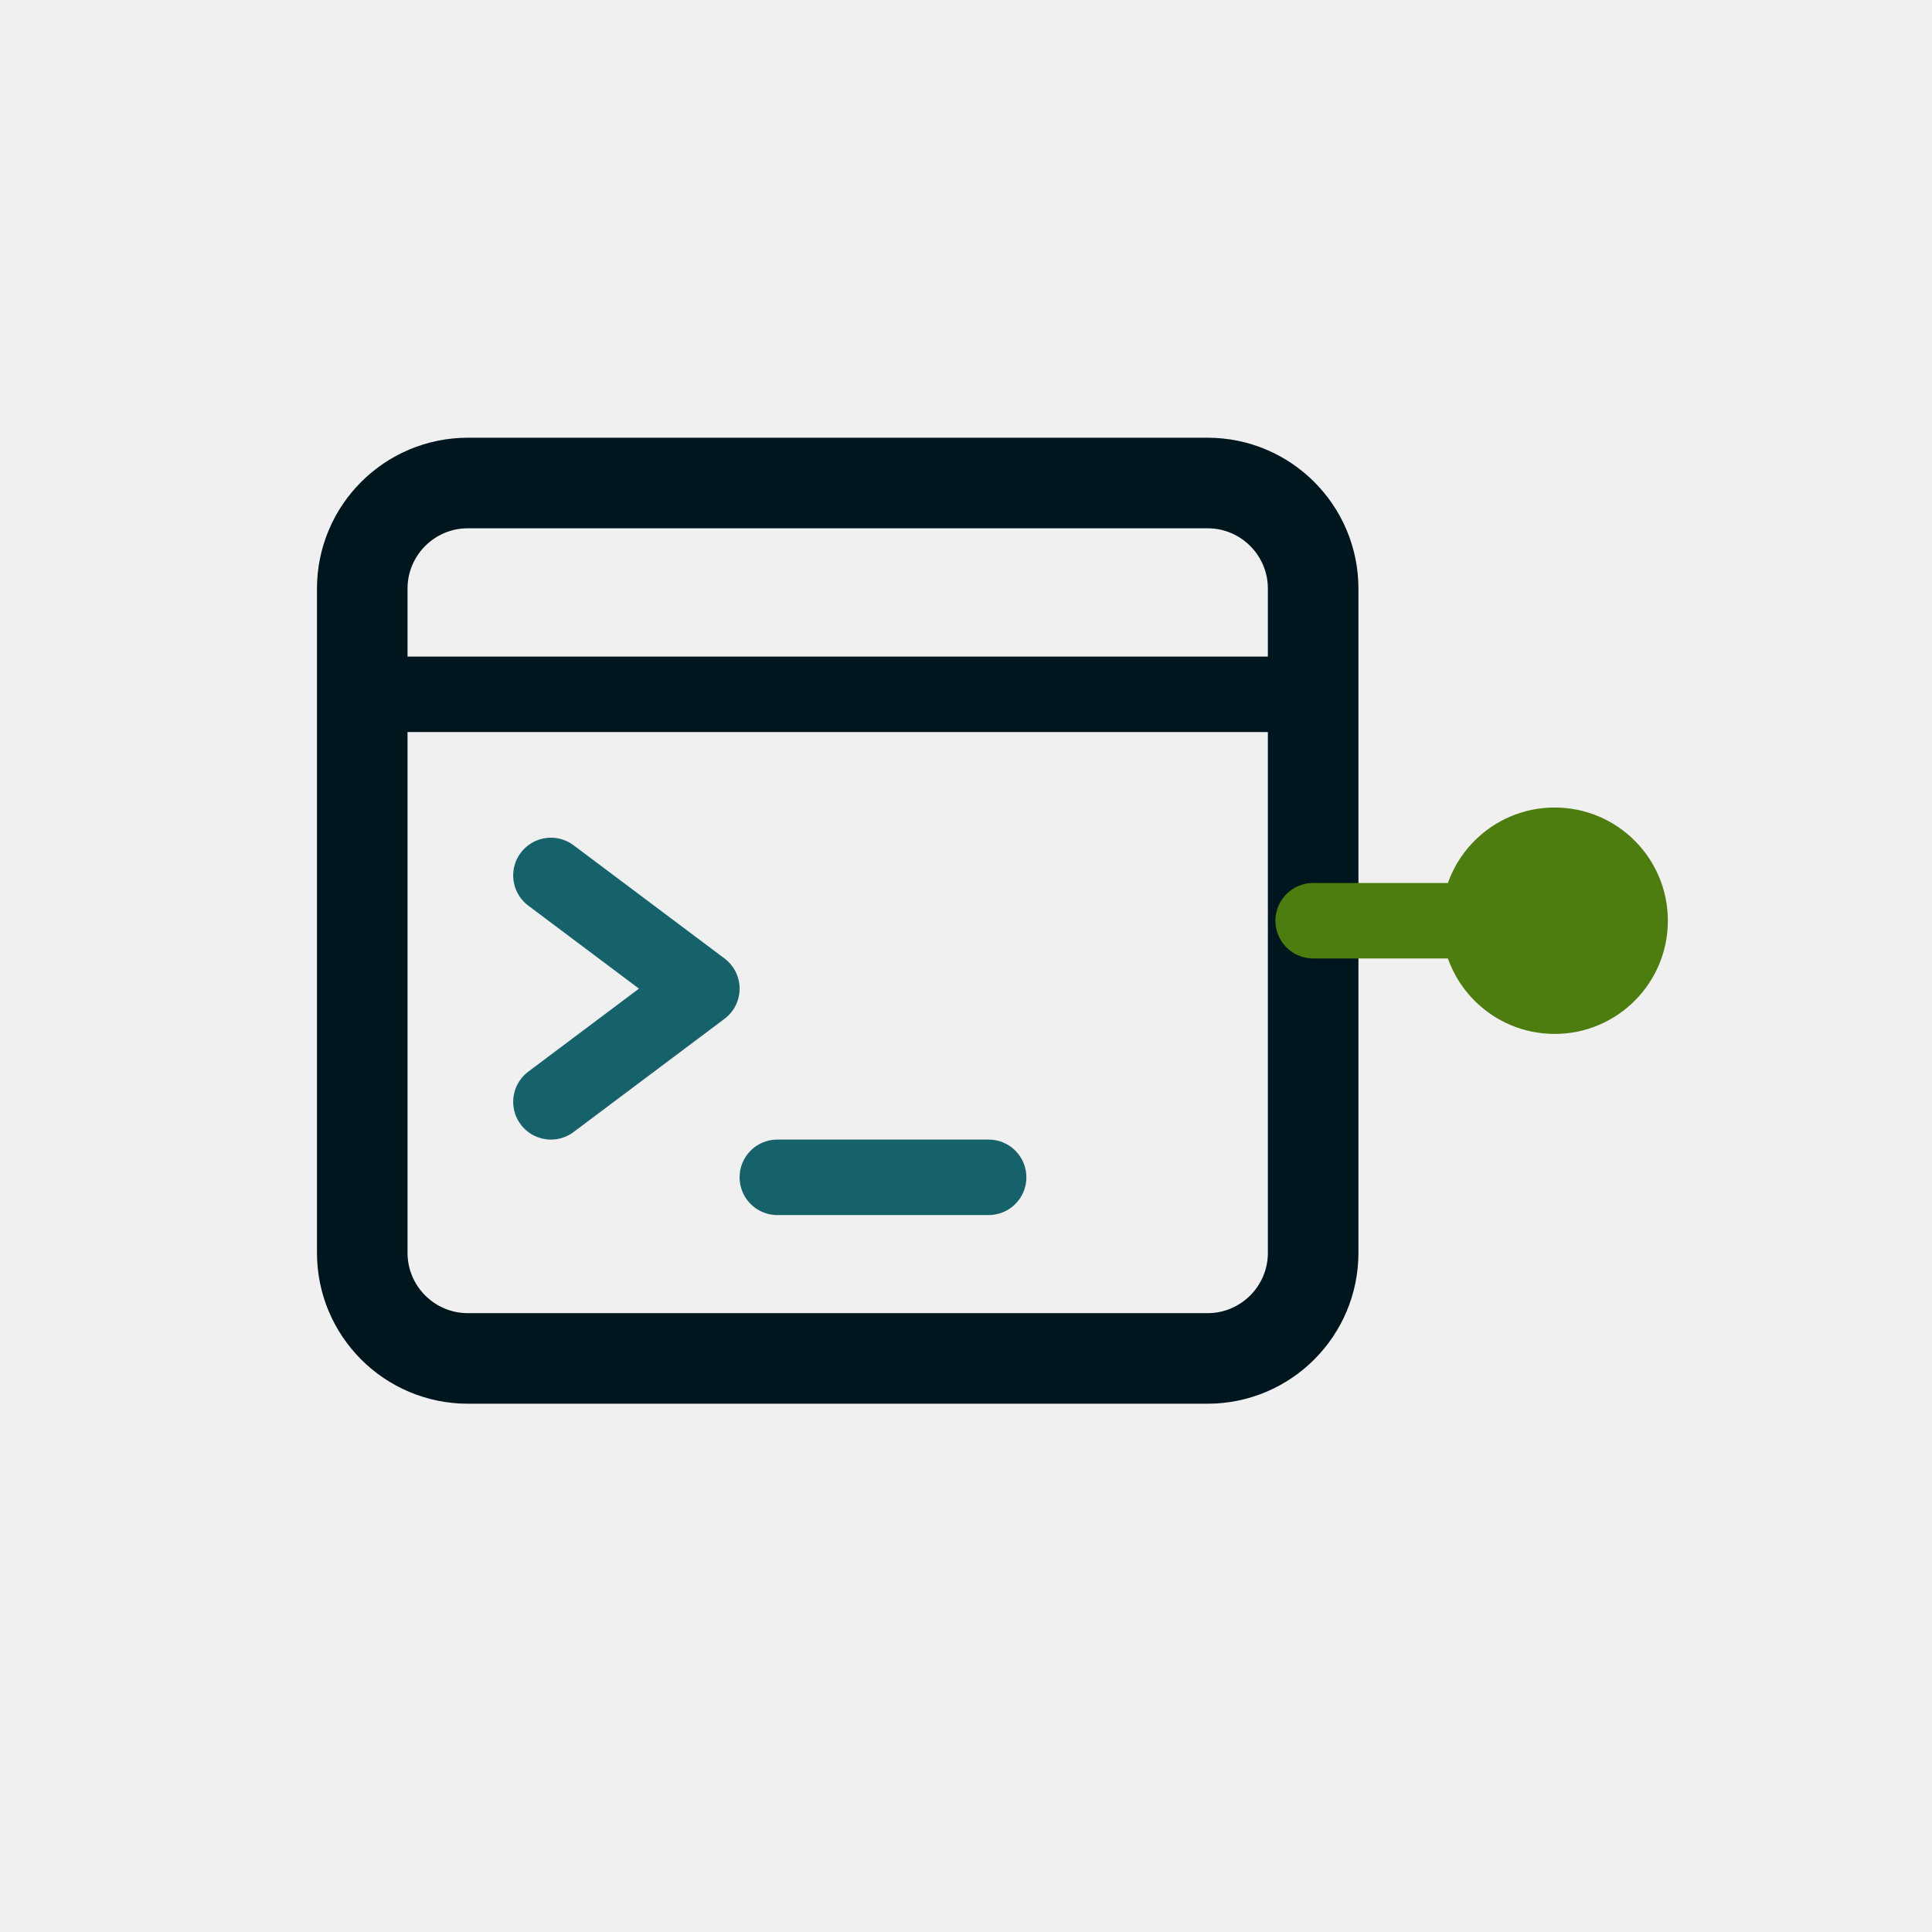
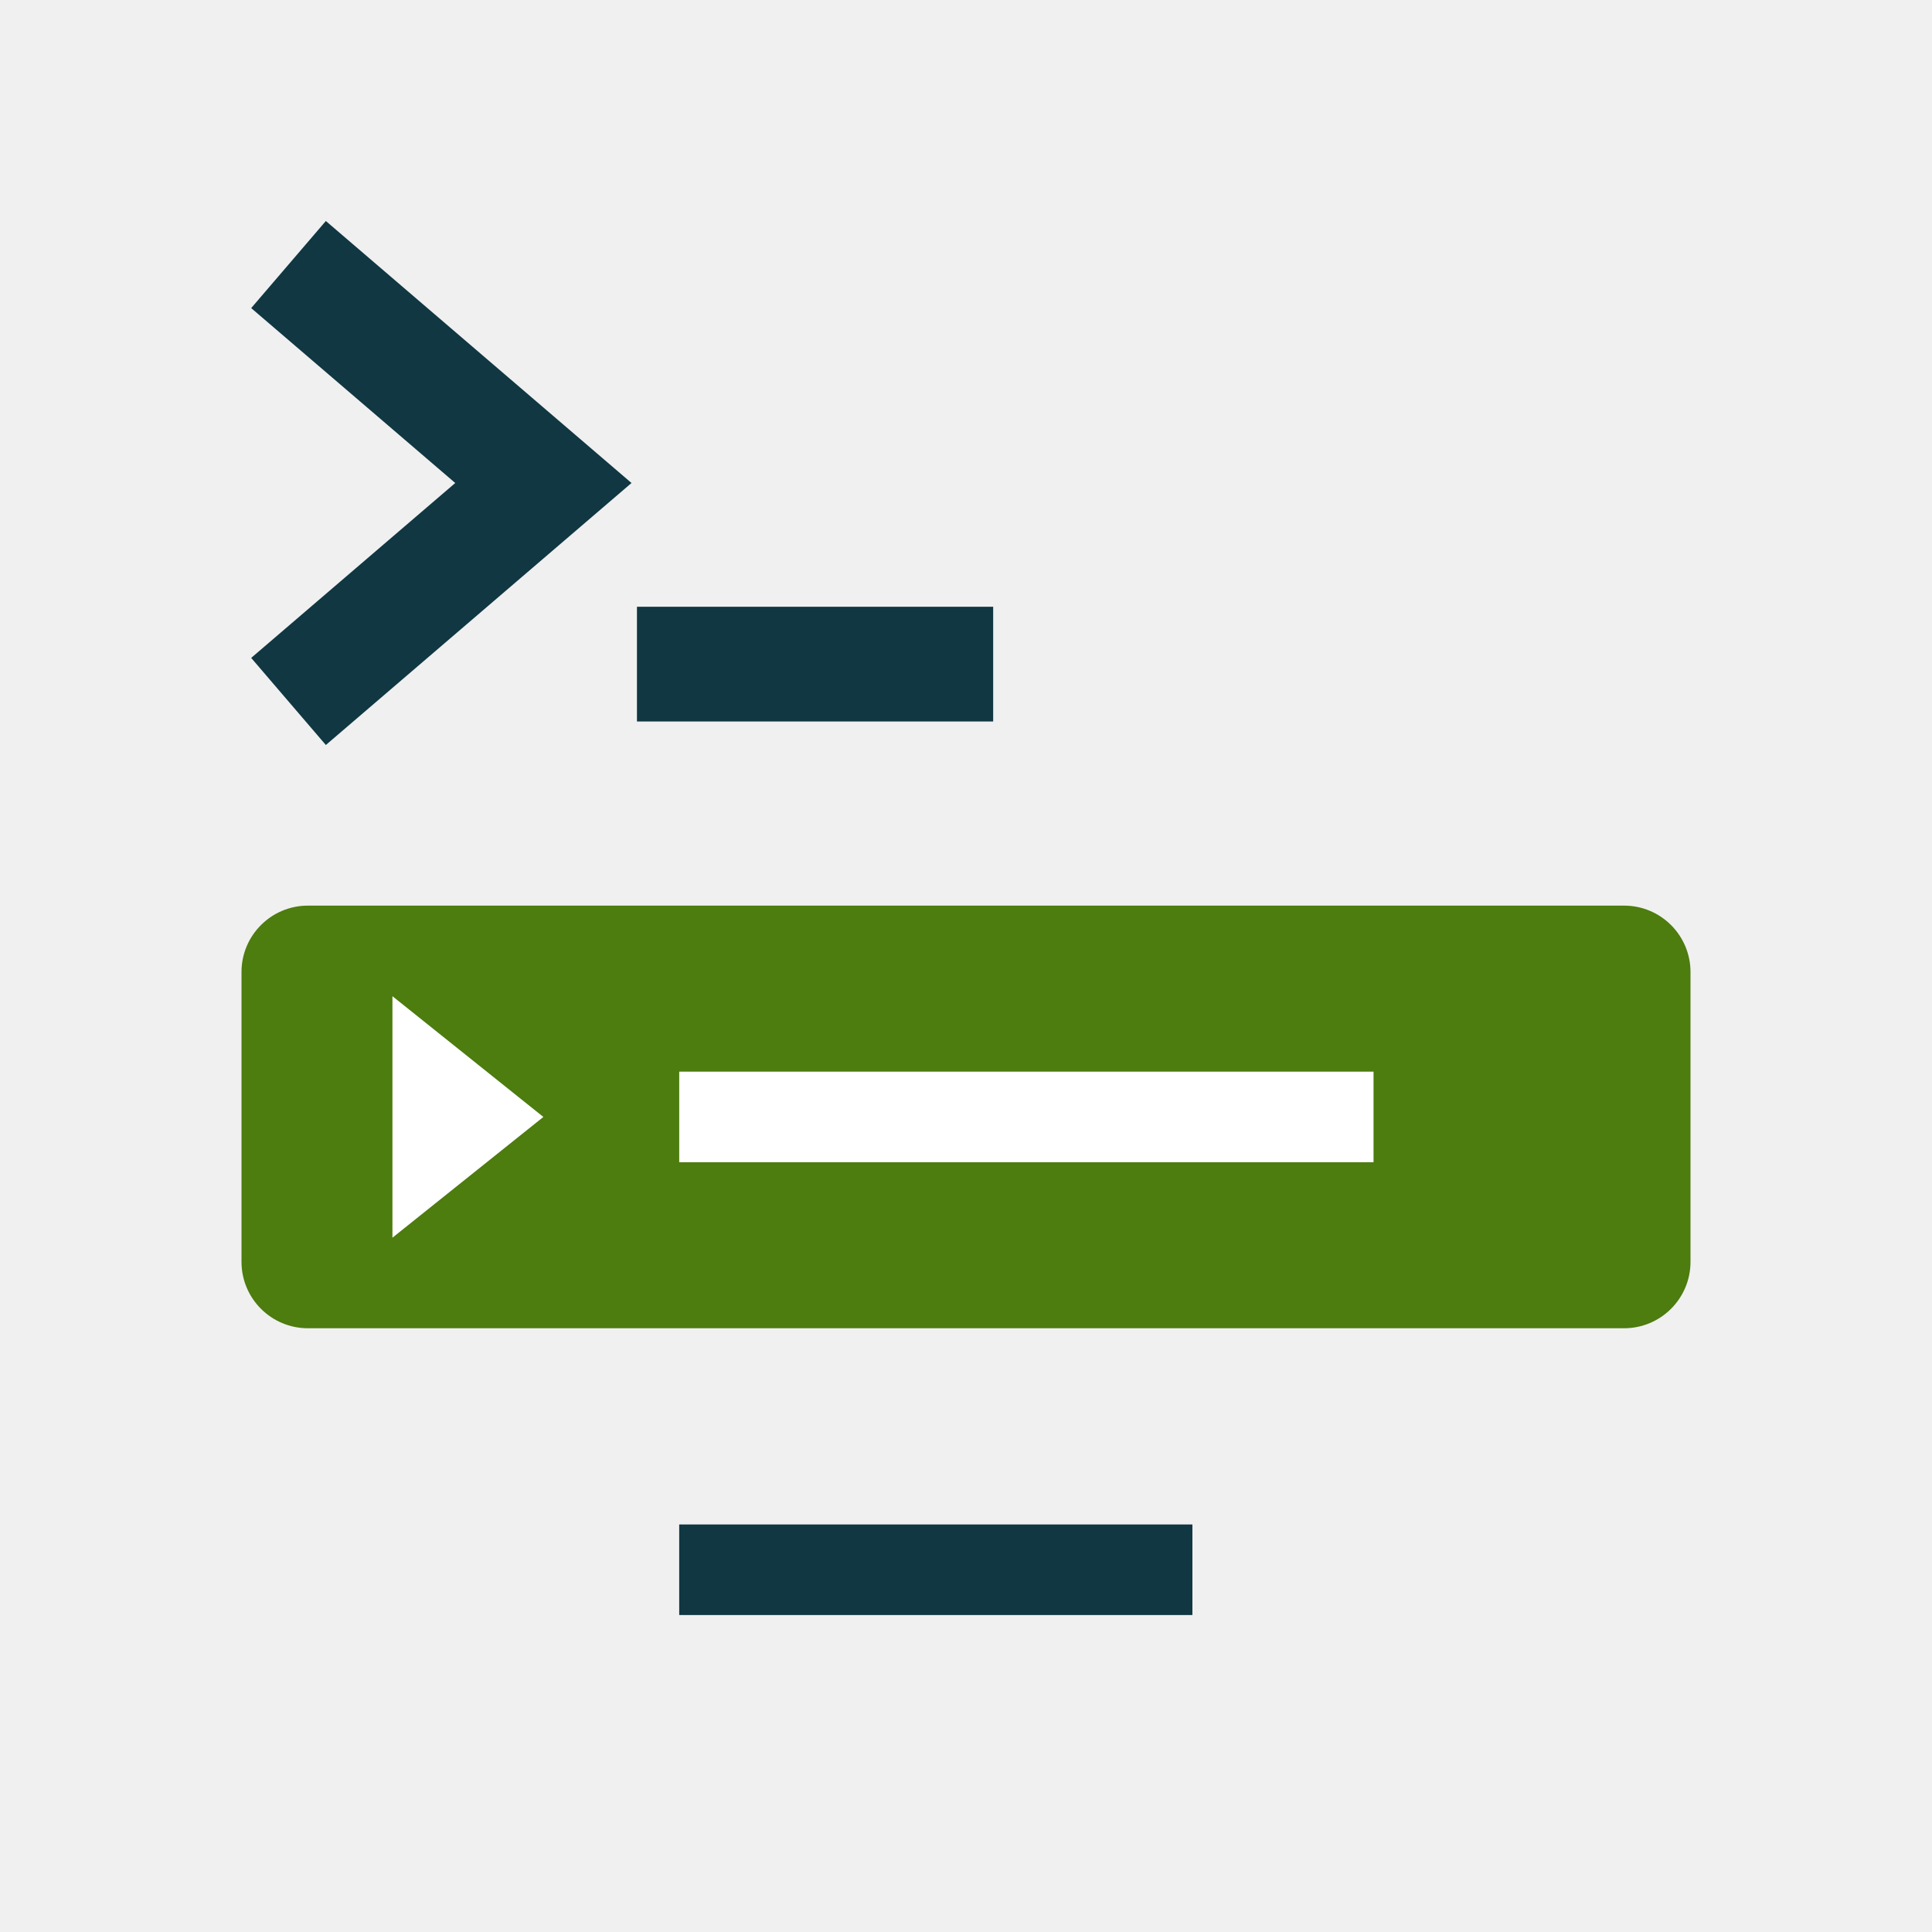
- <svg xmlns="http://www.w3.org/2000/svg" viewBox="0 0 512 512" role="img" aria-labelledby="title">
-   <rect x="96" y="128" width="252" height="232" rx="28" fill="none" stroke="#00161E" stroke-width="24" />
-   <path d="M96 184h252" stroke="#00161E" stroke-width="20" />
-   <path d="M146 232l40 30-40 30M206 312h56" fill="none" stroke="#15626A" stroke-width="20" stroke-linecap="round" stroke-linejoin="round" />
-   <path d="M348 244h40" stroke="#4D7C0F" stroke-width="20" stroke-linecap="round" />
-   <circle cx="412" cy="244" r="30" fill="#4D7C0F" />
+ <svg xmlns="http://www.w3.org/2000/svg" width="512" height="512" viewBox="0 0 64 64" role="img" aria-label="Termfy">
+   <g stroke-linecap="square" stroke-linejoin="miter">
+     <path fill="none" stroke="#103742" stroke-width="3.8" d="m11 10 7 6-7 6m12 0h8" />
+     <rect x="8" y="30" width="48" height="14" rx="2.2" fill="#4D7C0F" />
+     <path fill="#FFFFFF" d="m13 33 5 4-5 4z" />
+     <path stroke="#FFFFFF" stroke-width="3" d="M24 37h20" />
+     <path stroke="#103742" stroke-width="3" d="M24 52h14" />
+   </g>
</svg>
